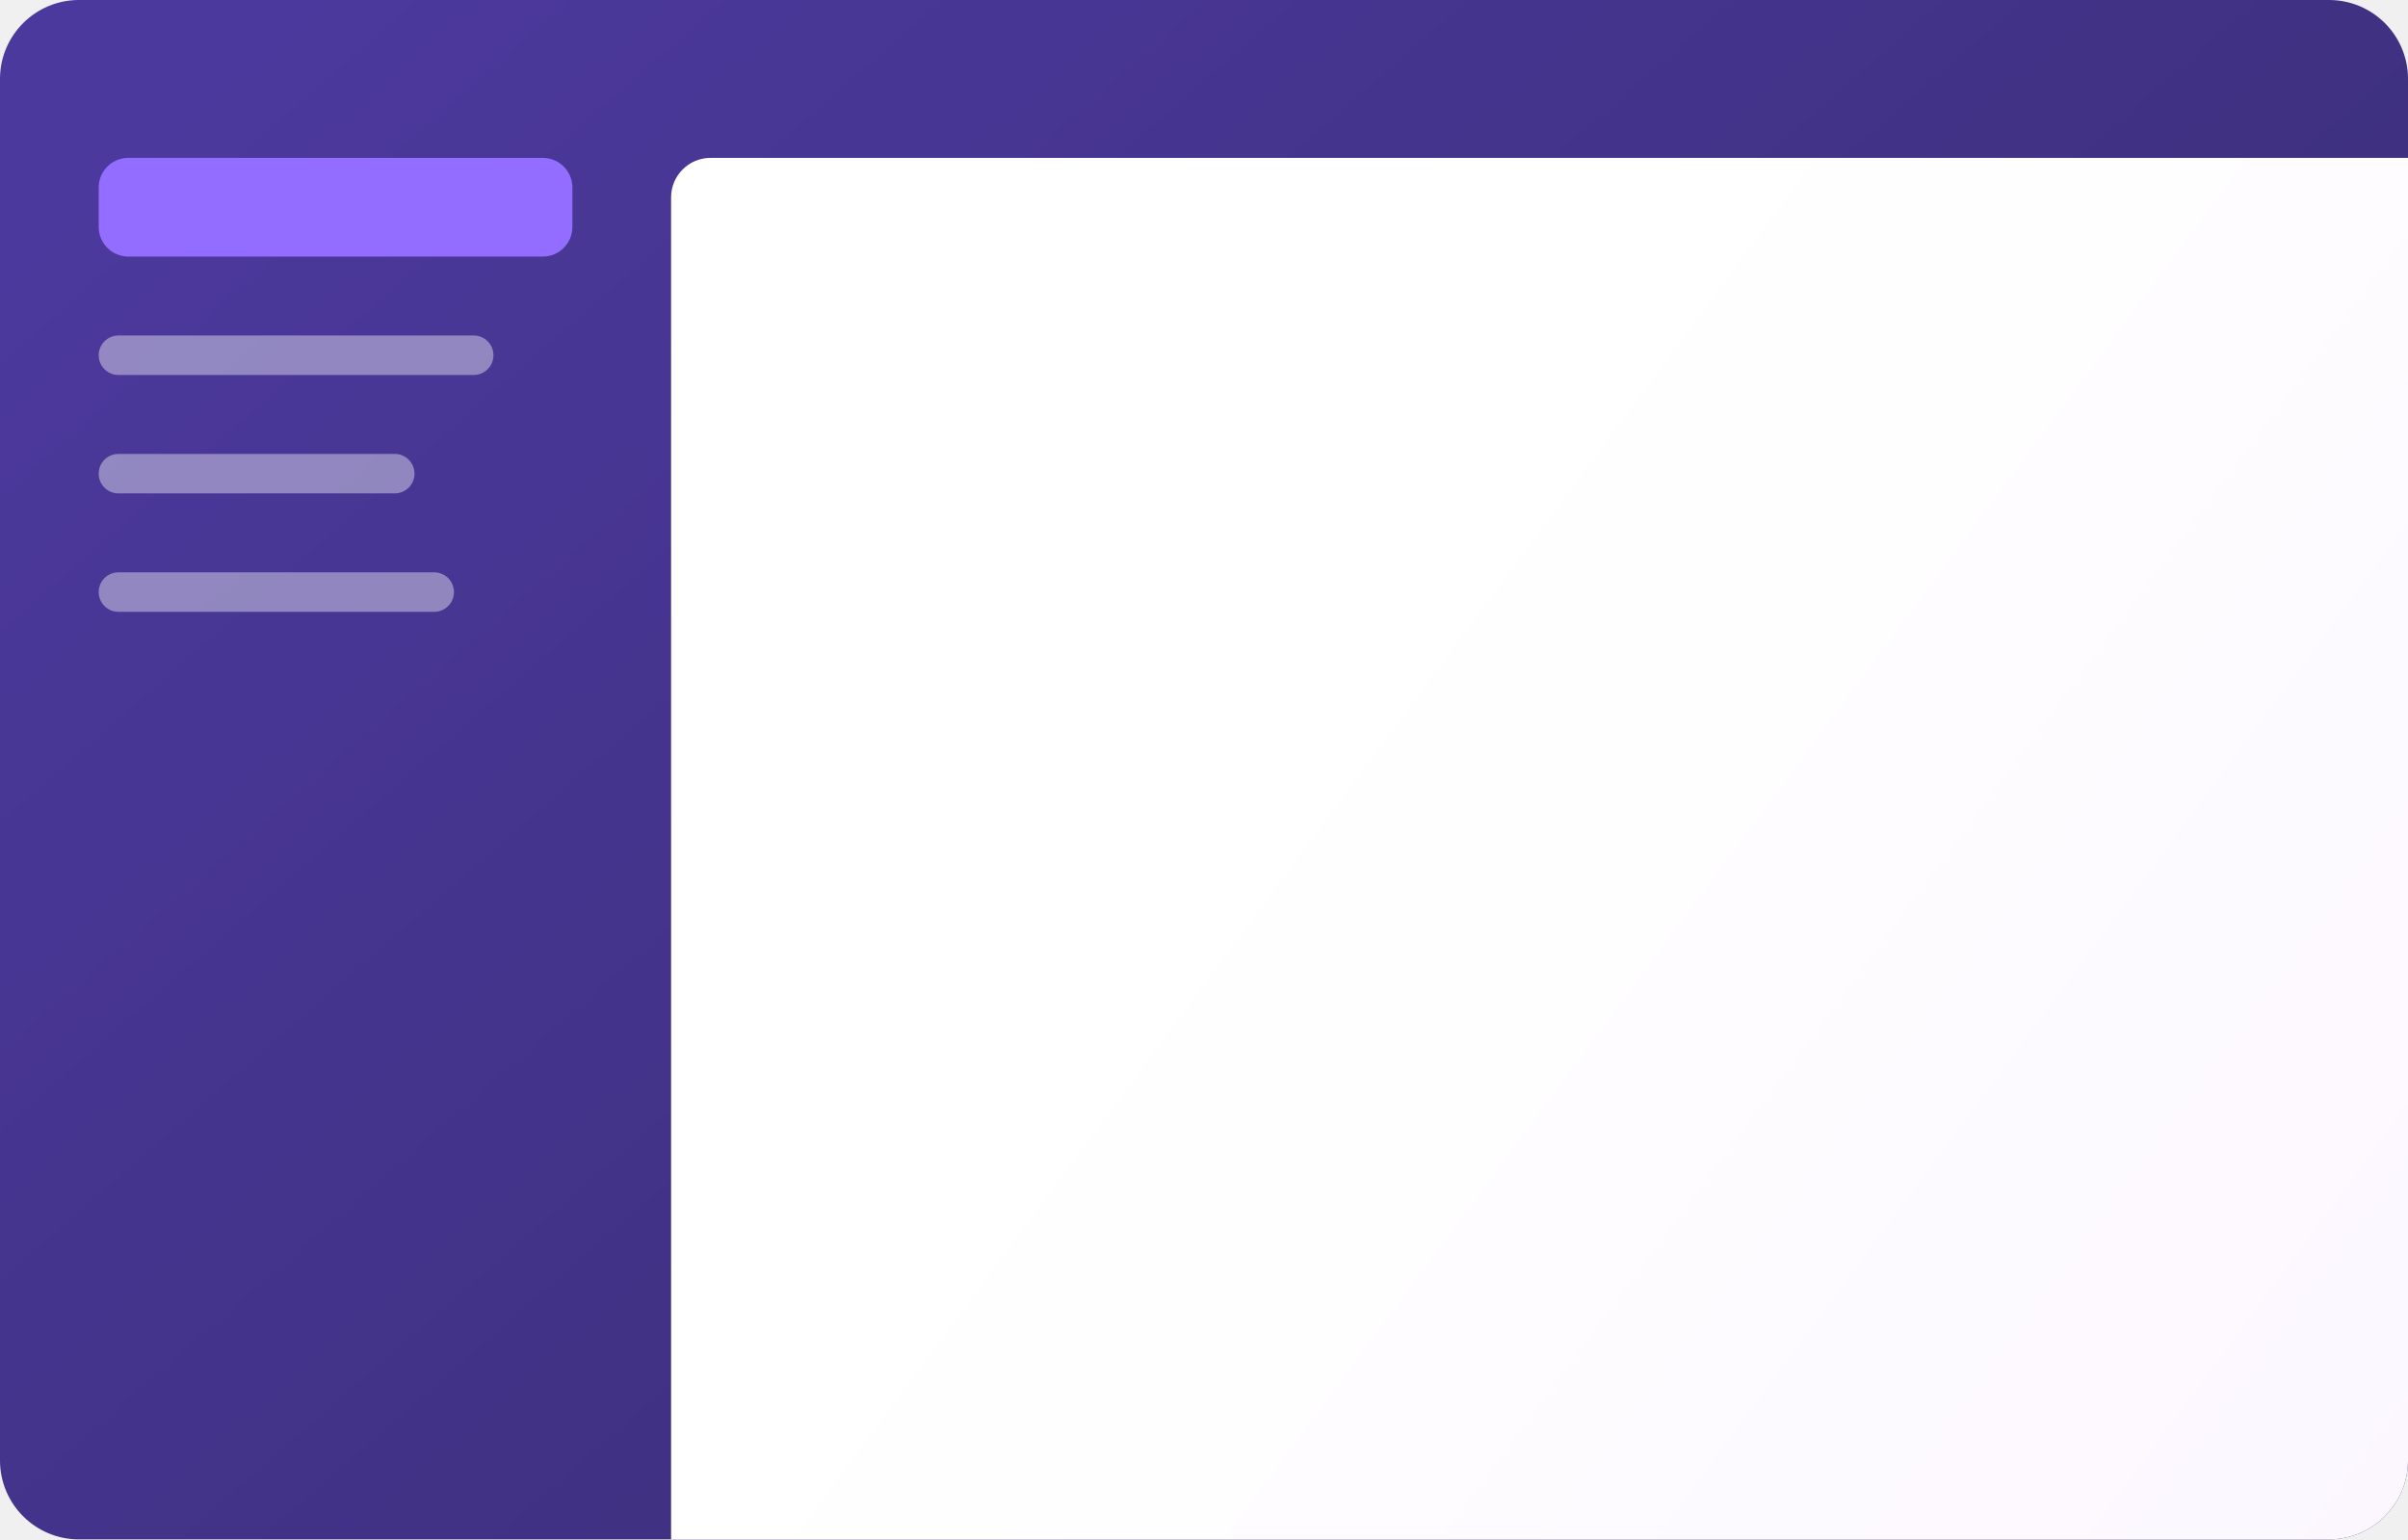
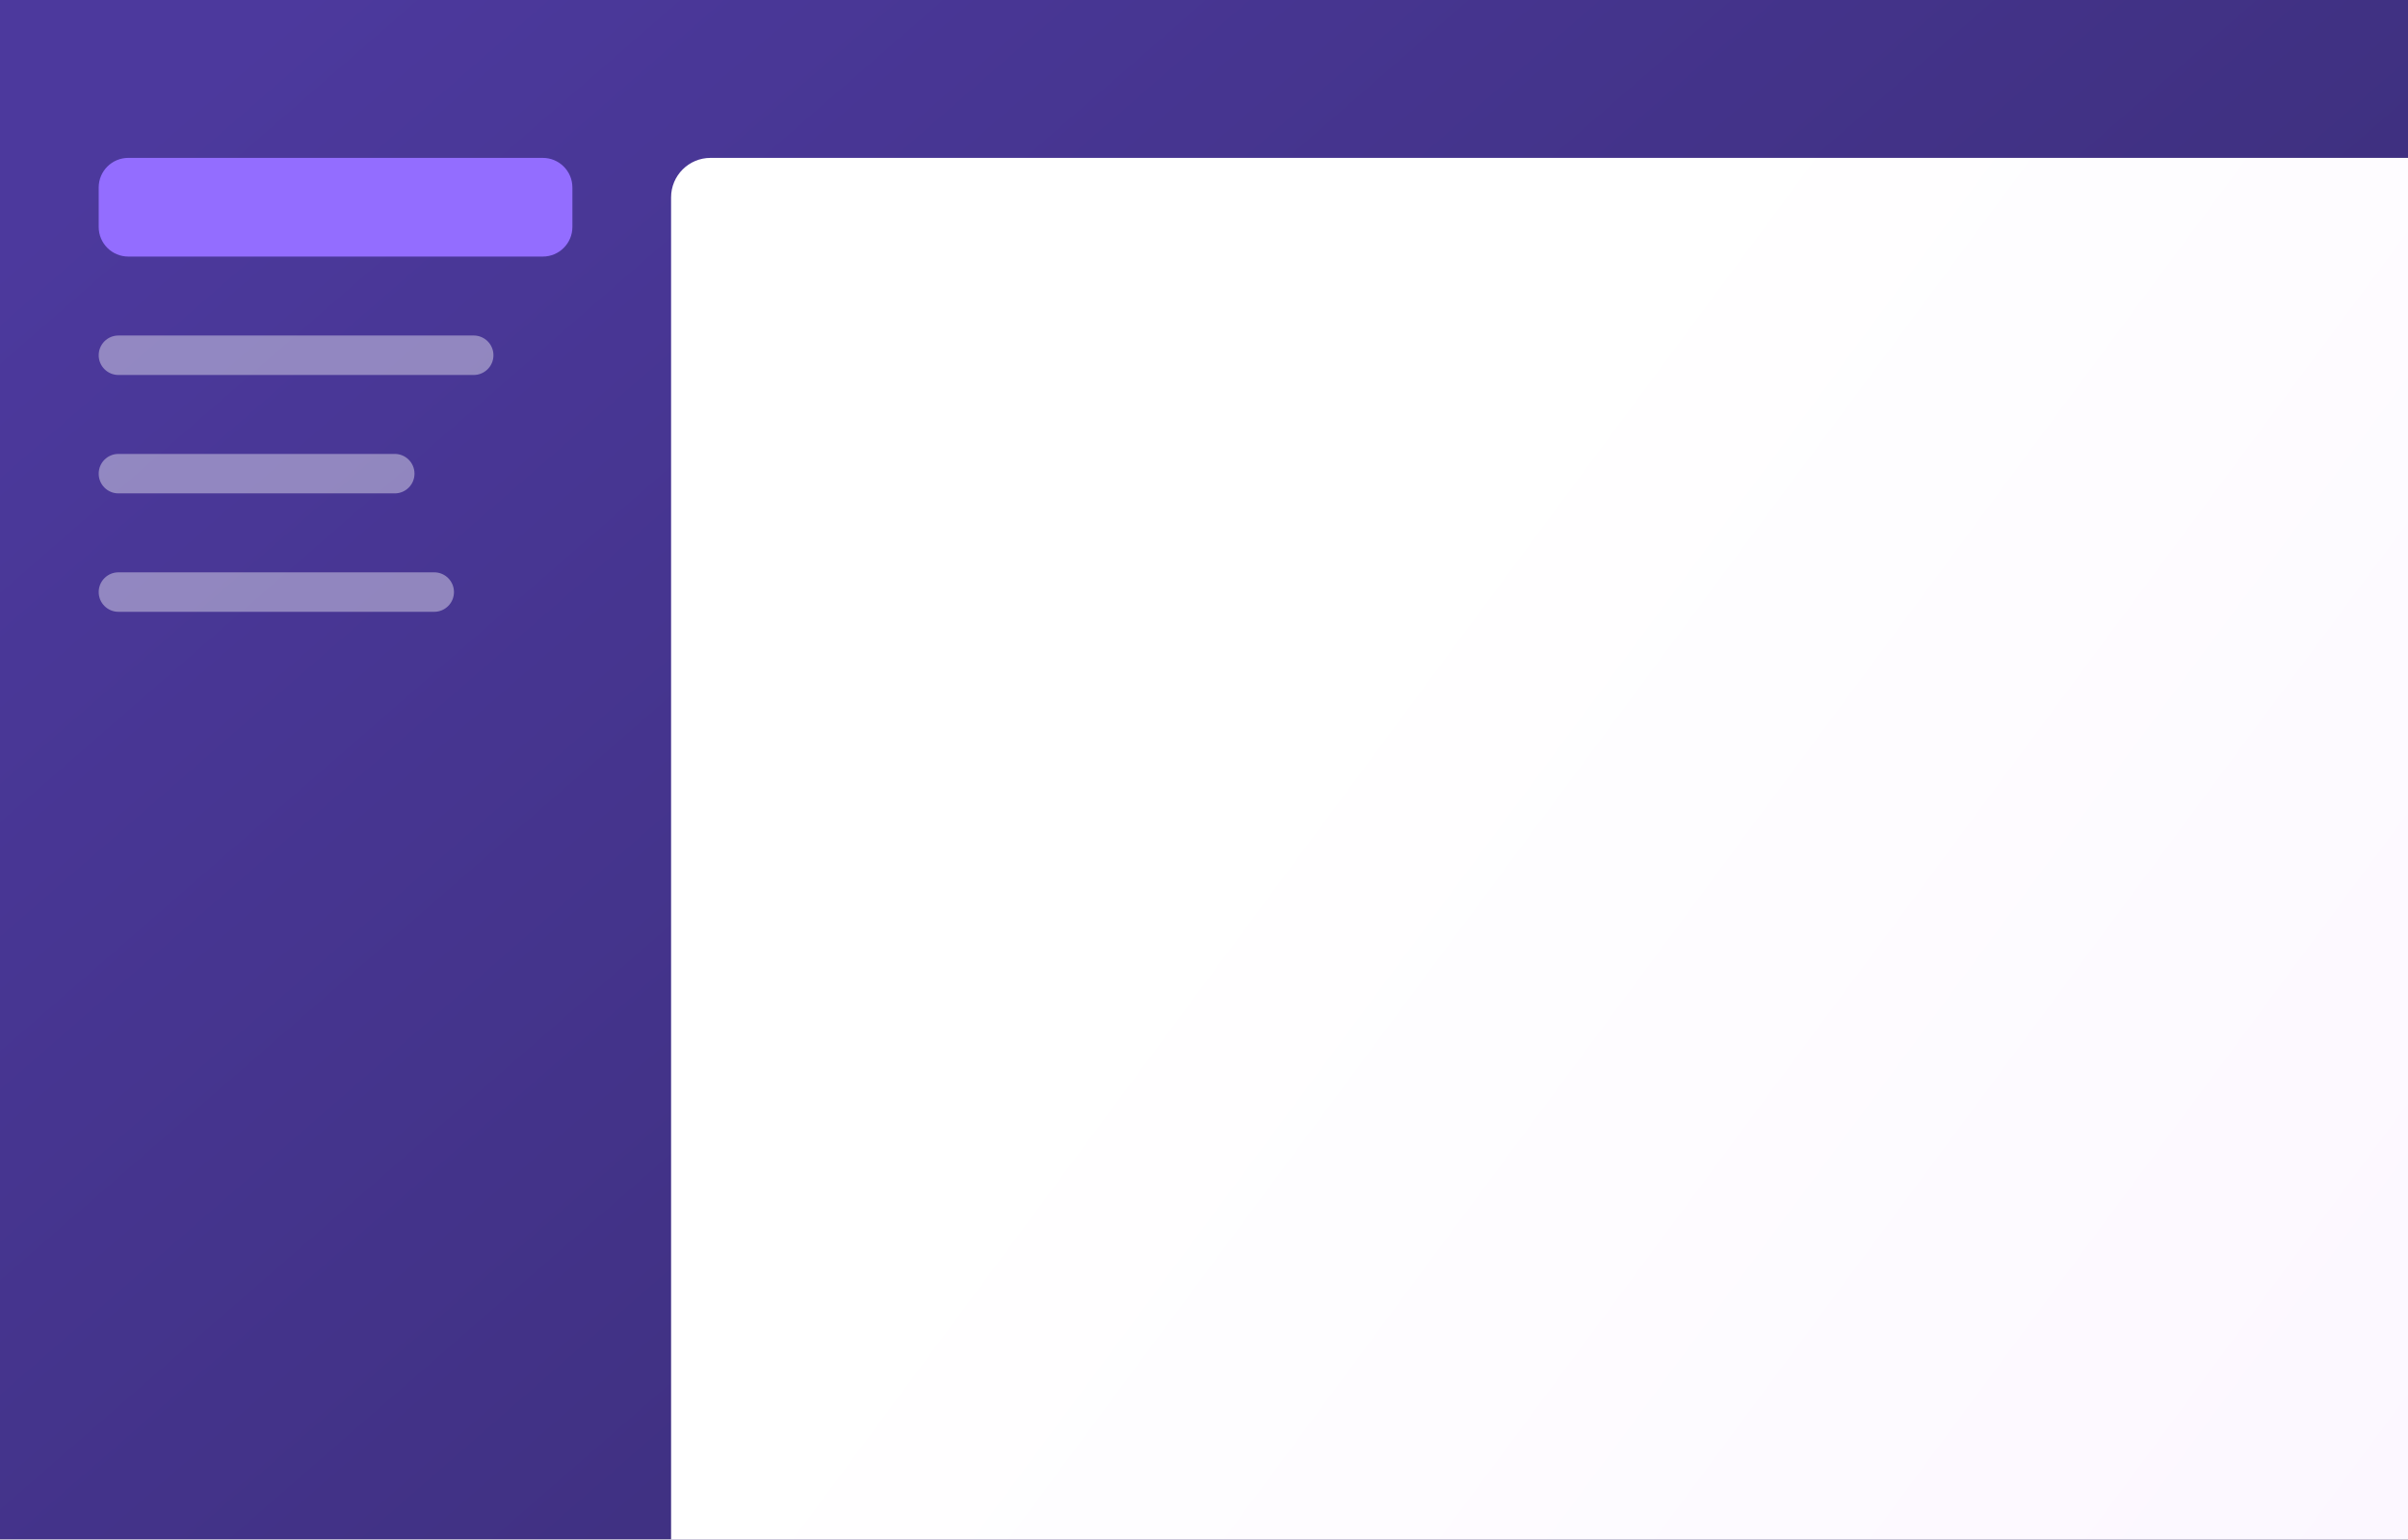
- <svg xmlns="http://www.w3.org/2000/svg" width="122" height="78" fill="none">
-   <path fill="url(#a)" d="M0 4a4 4 0 0 1 4-4h114a4 4 0 0 1 4 4v70a4 4 0 0 1-4 4H4a4 4 0 0 1-4-4V4z" />
-   <rect width="24" height="5" x="5" y="8" fill="#936DFF" rx="1.5" />
-   <path fill="url(#b)" d="M34 10a2 2 0 0 1 2-2h86v66a4 4 0 0 1-4 4H34V10z" />
-   <g fill="#fff" opacity=".4">
-     <rect width="18" height="2" x="5" y="29" rx="1" />
-     <rect width="16" height="2" x="5" y="23" rx="1" />
-     <rect width="20" height="2" x="5" y="17" rx="1" />
+ <svg xmlns="http://www.w3.org/2000/svg" width="122" height="78" fill="none" viewBox="0 0 122 78">
+   <g clip-path="url(#a)">
+     <path fill="url(#b)" d="M0 0h122v78H0V0Z" />
+     <rect width="24" height="5" x="5" y="8" fill="#936DFF" rx="1.5" />
+     <path fill="url(#c)" d="M34 10a2 2 0 0 1 2-2h86v70H34V10Z" />
+     <g fill="#fff" opacity=".4">
+       <rect width="18" height="2" x="5" y="29" rx="1" />
+       <rect width="16" height="2" x="5" y="23" rx="1" />
+       <rect width="20" height="2" x="5" y="17" rx="1" />
+     </g>
  </g>
  <defs>
-     <linearGradient id="a" x1="14.5" x2="106.5" y1="0" y2="105.5" gradientUnits="userSpaceOnUse">
+     <linearGradient id="b" x1="14.5" x2="106.5" y1="0" y2="105.5" gradientUnits="userSpaceOnUse">
      <stop stop-color="#4C399D" />
      <stop offset="1" stop-color="#342969" />
    </linearGradient>
-     <linearGradient id="b" x1="122" x2="65.632" y1="78" y2="36.254" gradientUnits="userSpaceOnUse">
+     <linearGradient id="c" x1="122" x2="65.632" y1="78" y2="36.254" gradientUnits="userSpaceOnUse">
      <stop stop-color="#FCF7FF" />
      <stop offset="1" stop-color="#fff" />
    </linearGradient>
+     <clipPath id="a">
+       <path fill="#fff" d="M0 0h122v78H0z" />
+     </clipPath>
  </defs>
</svg>
